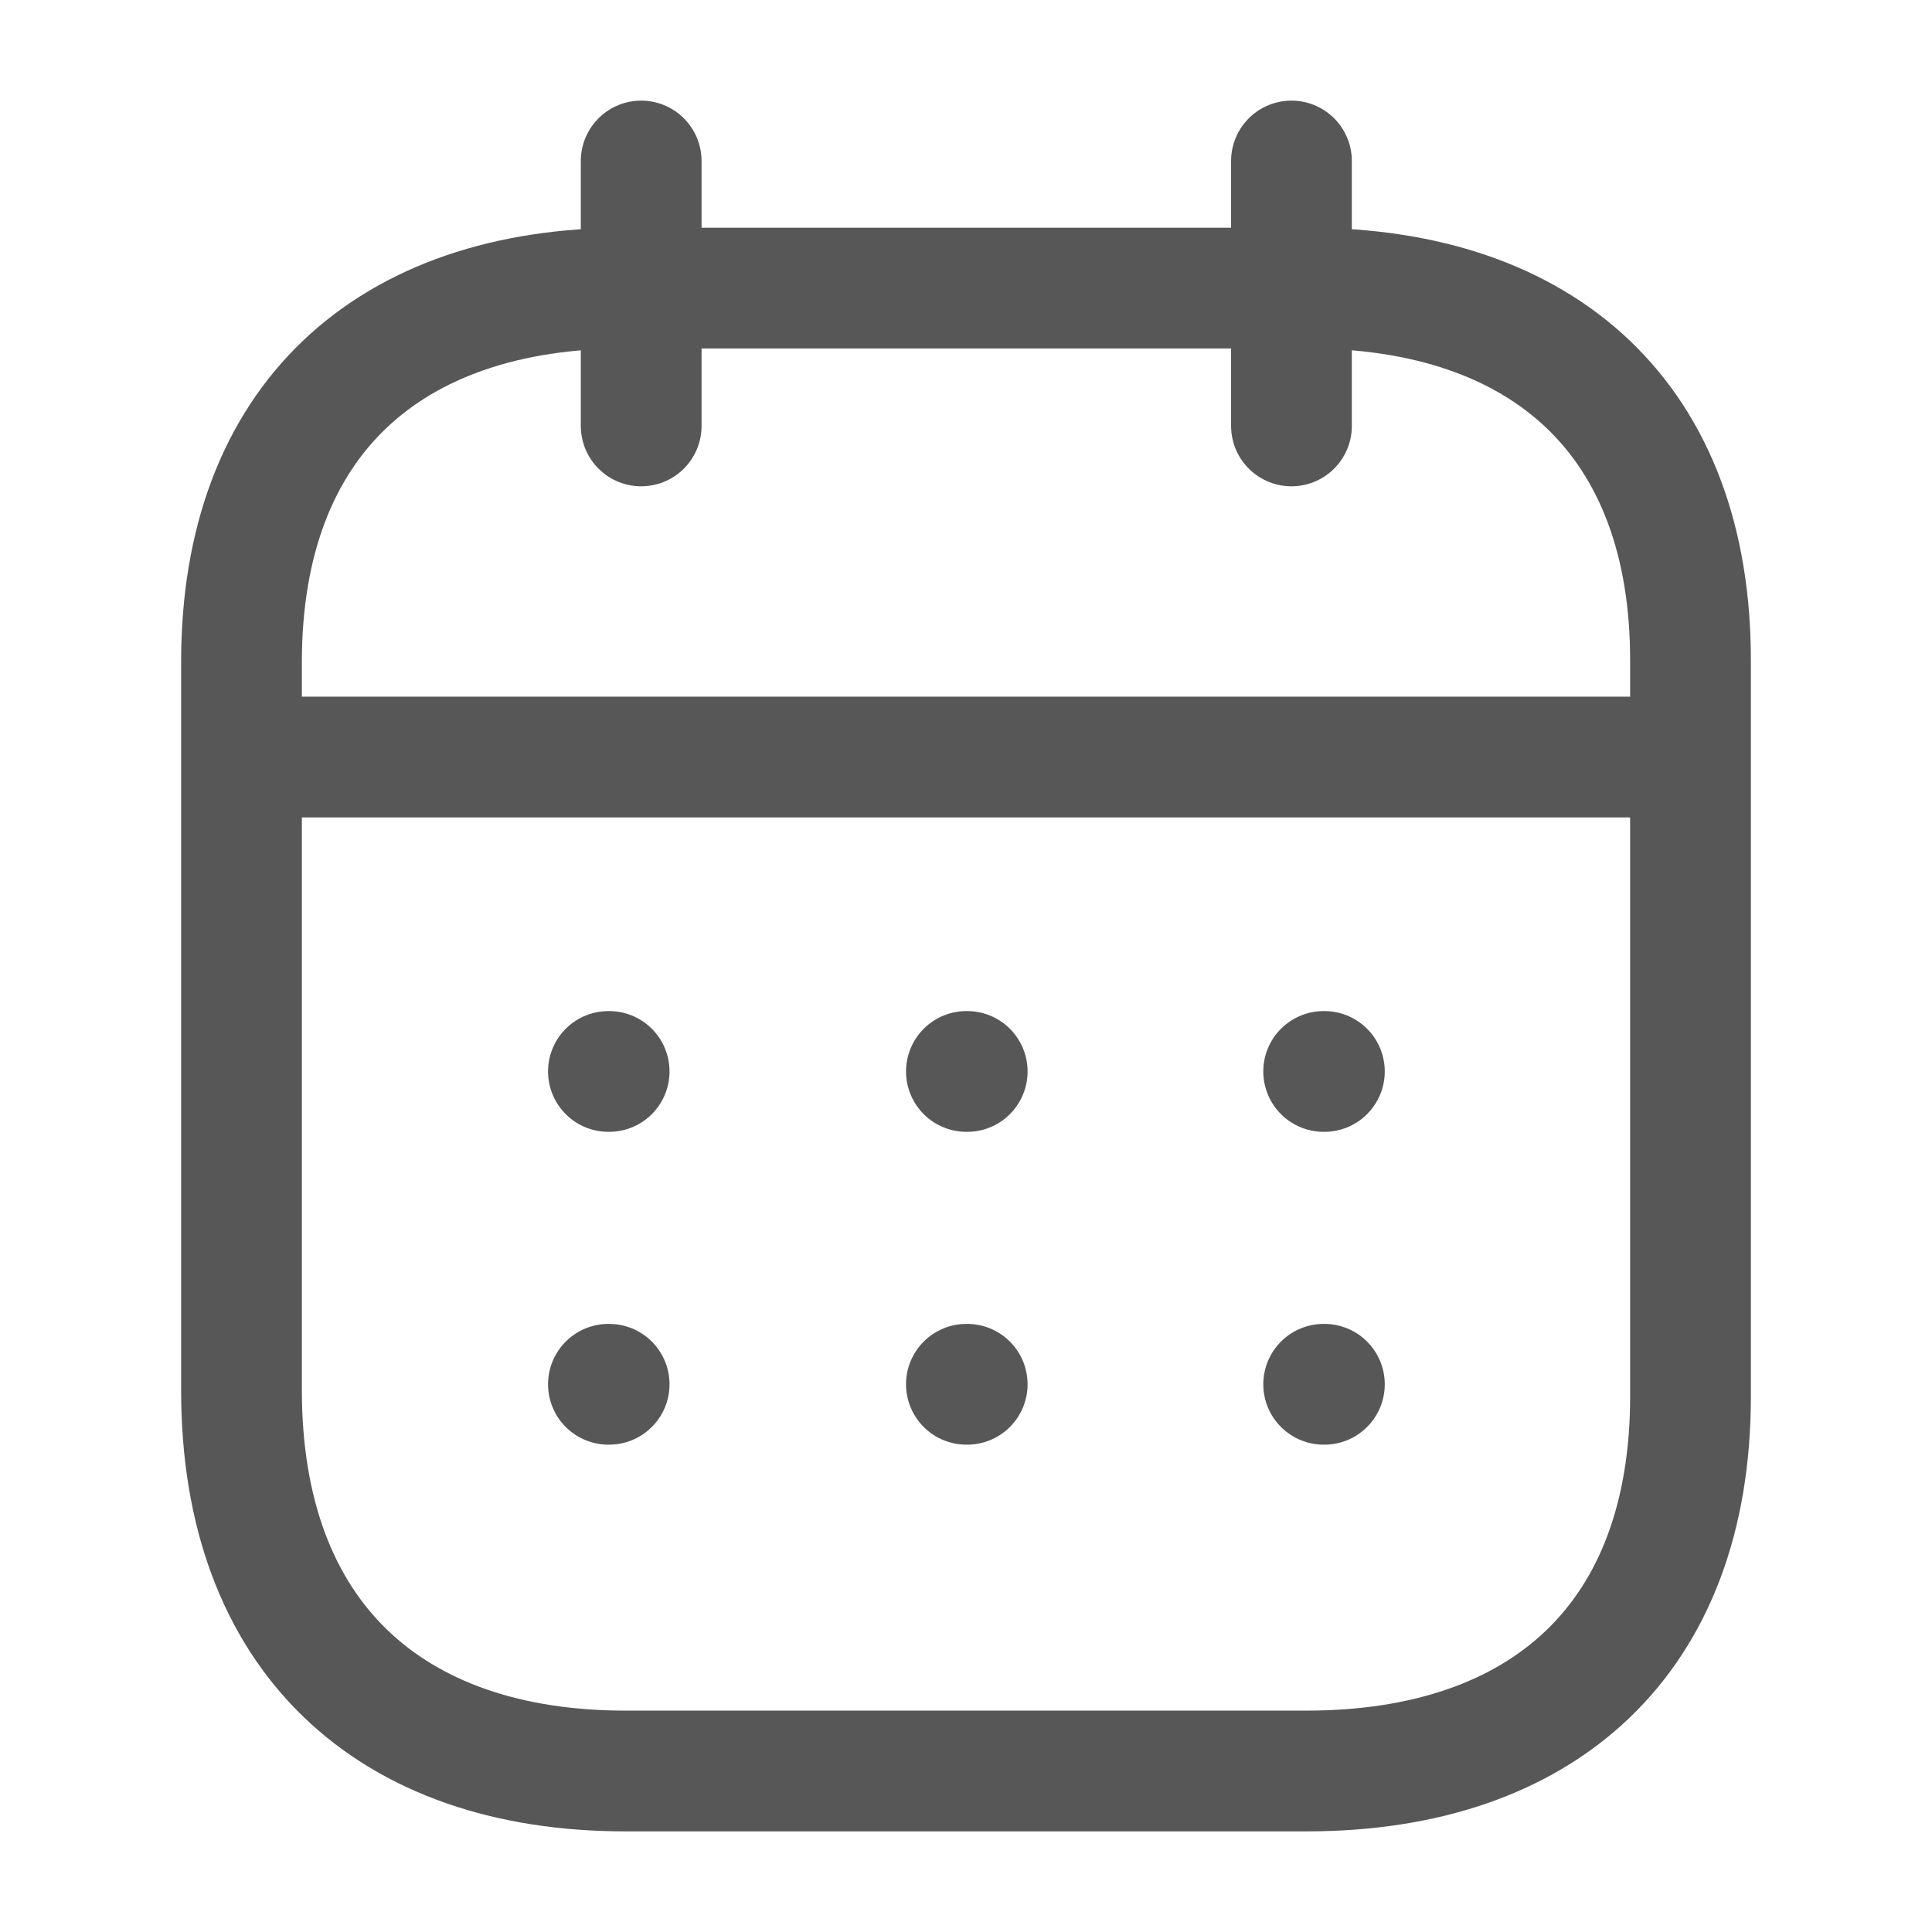
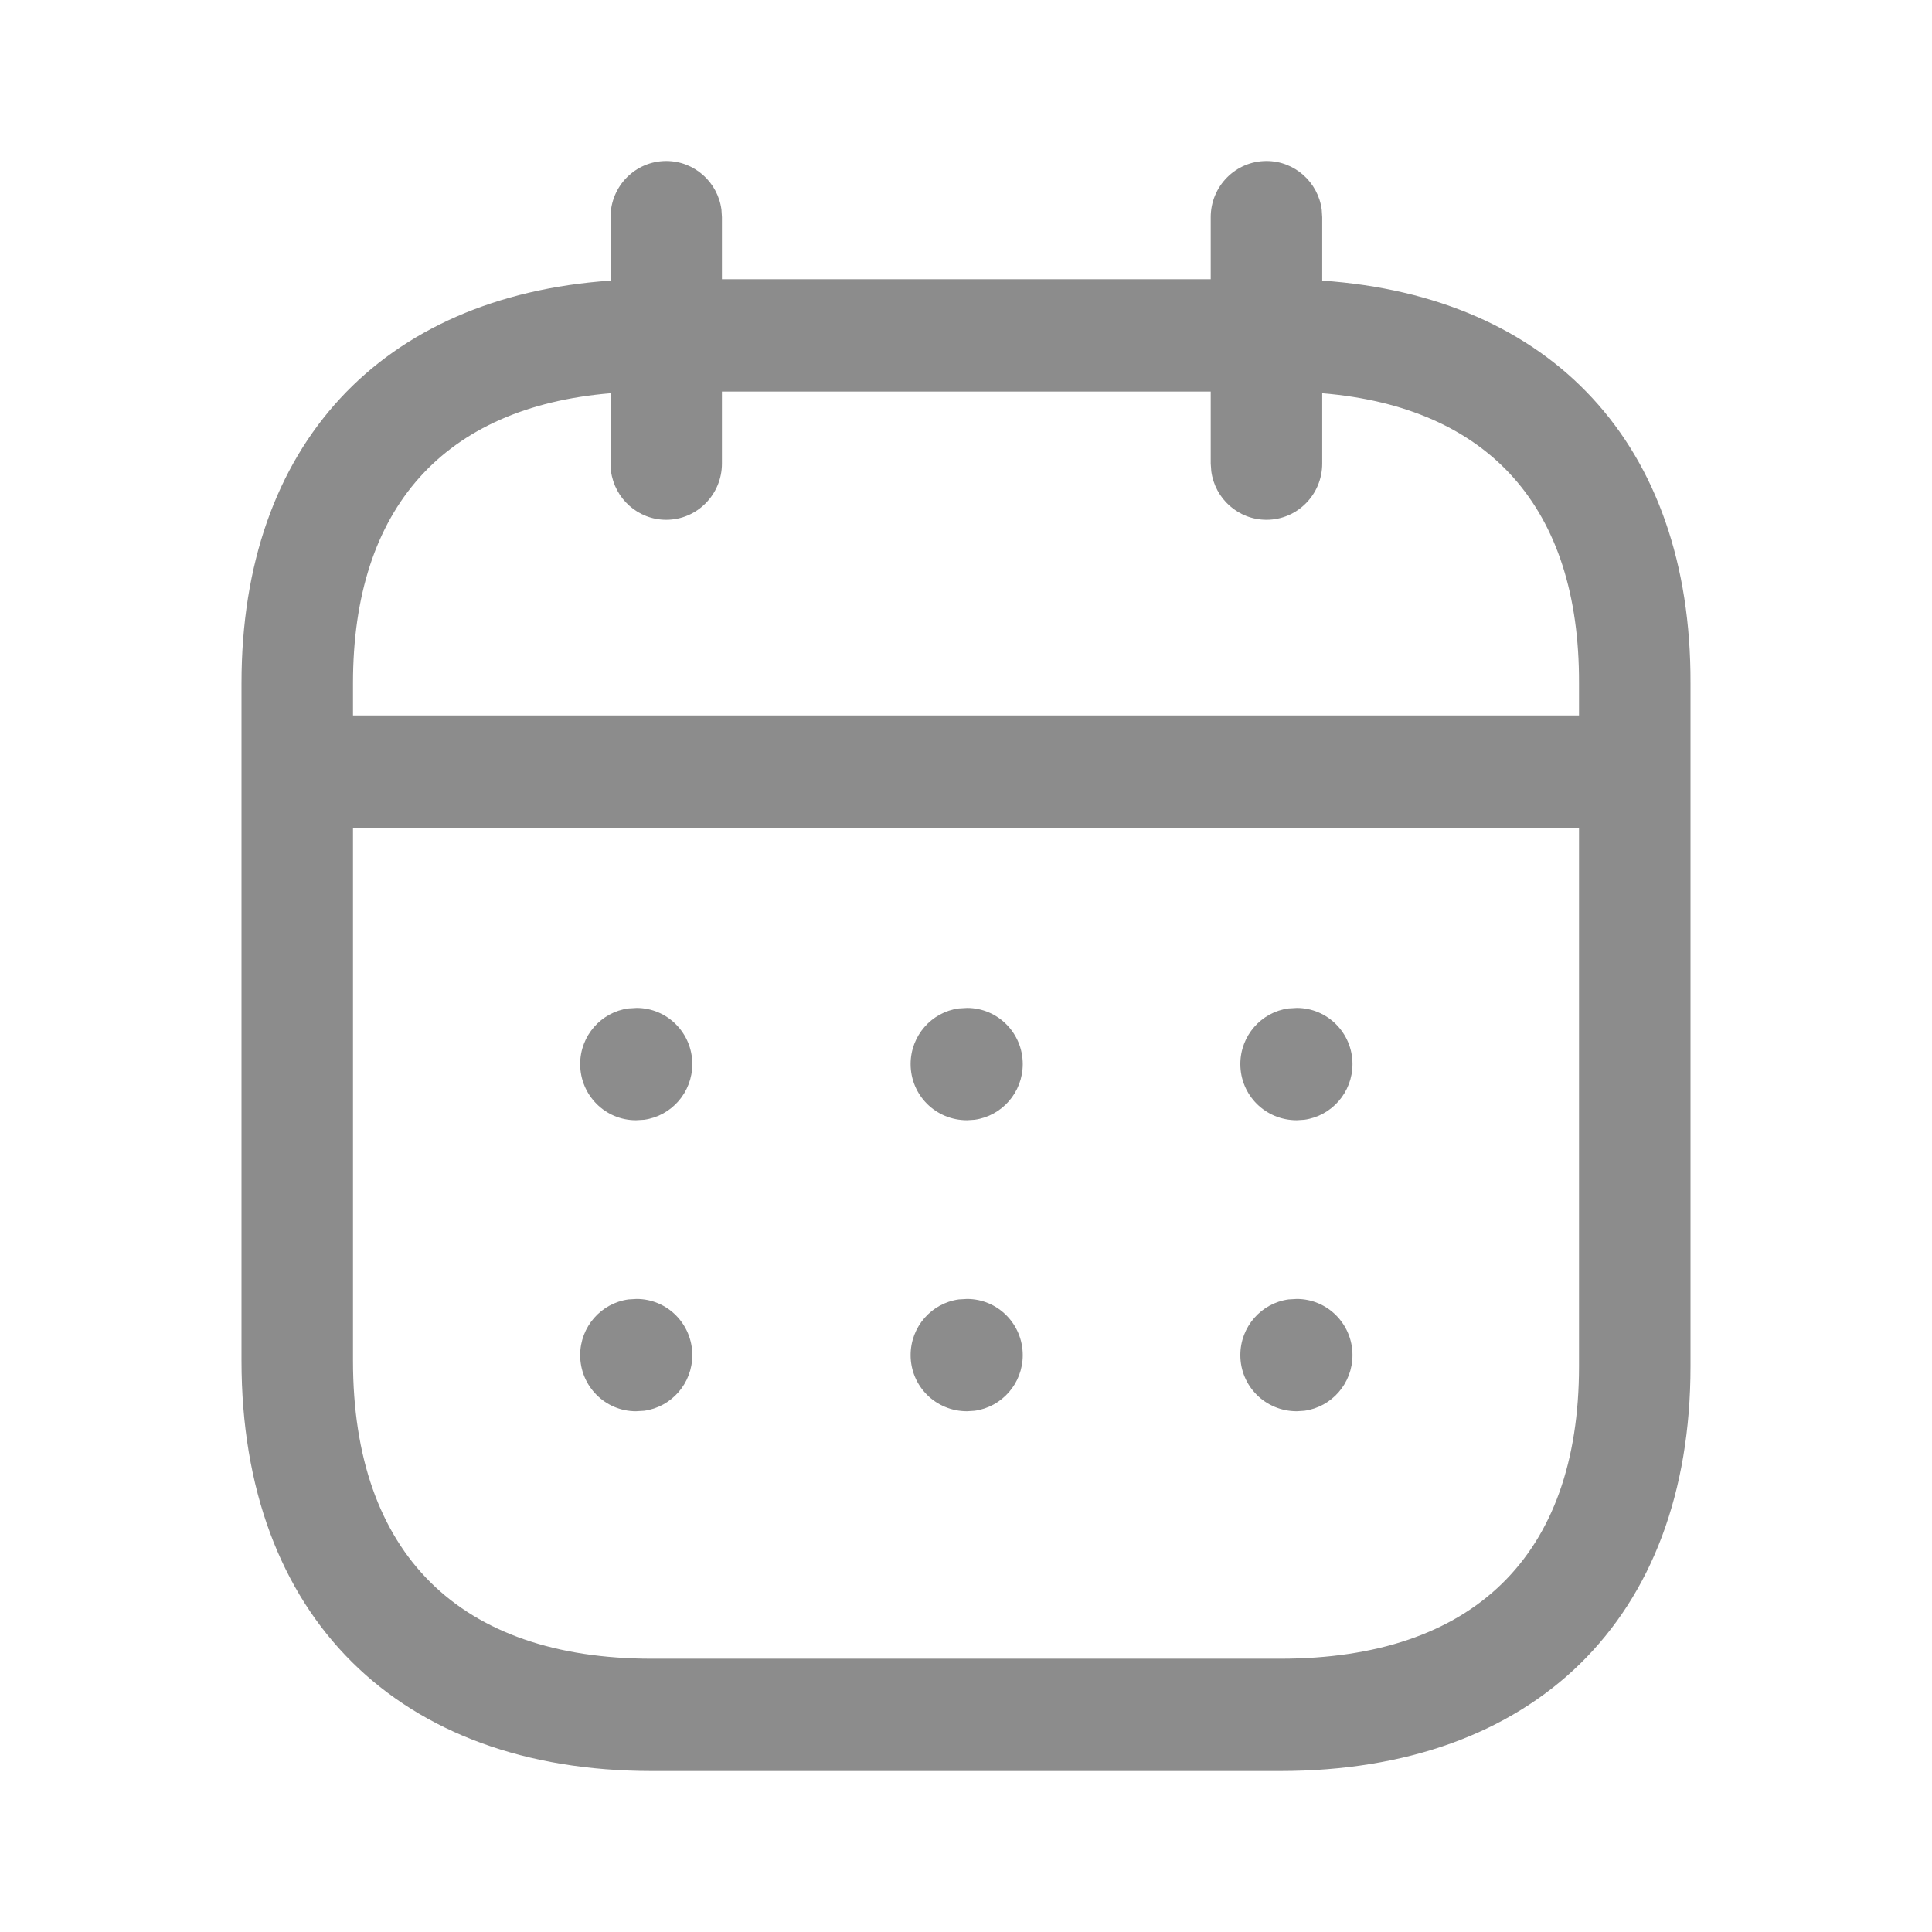
<svg xmlns="http://www.w3.org/2000/svg" width="24" height="24" viewBox="0 0 24 24" fill="none">
-   <path d="M3.092 9.404H20.916" stroke="#575757" stroke-width="1.5" stroke-linecap="round" stroke-linejoin="round" />
-   <path d="M16.443 13.31H16.452" stroke="#575757" stroke-width="1.5" stroke-linecap="round" stroke-linejoin="round" />
-   <path d="M12.005 13.31H12.015" stroke="#575757" stroke-width="1.5" stroke-linecap="round" stroke-linejoin="round" />
-   <path d="M7.558 13.31H7.567" stroke="#575757" stroke-width="1.5" stroke-linecap="round" stroke-linejoin="round" />
-   <path d="M16.443 17.196H16.452" stroke="#575757" stroke-width="1.5" stroke-linecap="round" stroke-linejoin="round" />
-   <path d="M12.005 17.196H12.015" stroke="#575757" stroke-width="1.5" stroke-linecap="round" stroke-linejoin="round" />
-   <path d="M7.558 17.196H7.567" stroke="#575757" stroke-width="1.5" stroke-linecap="round" stroke-linejoin="round" />
-   <path d="M16.043 2V5.291" stroke="#575757" stroke-width="1.5" stroke-linecap="round" stroke-linejoin="round" />
-   <path d="M7.965 2V5.291" stroke="#575757" stroke-width="1.5" stroke-linecap="round" stroke-linejoin="round" />
-   <path fill-rule="evenodd" clip-rule="evenodd" d="M16.238 3.579H7.771C4.834 3.579 3 5.215 3 8.222V17.272C3 20.326 4.834 22 7.771 22H16.229C19.175 22 21 20.355 21 17.347V8.222C21.009 5.215 19.184 3.579 16.238 3.579Z" stroke="#575757" stroke-width="1.5" stroke-linecap="round" stroke-linejoin="round" />
+   <path fill-rule="evenodd" clip-rule="evenodd" d="M16.419 2.603C16.373 2.262 16.083 2 15.733 2C15.35 2 15.04 2.312 15.04 2.698V3.469H8.968V2.698L8.962 2.603C8.916 2.262 8.626 2 8.276 2C7.893 2 7.584 2.312 7.584 2.698V3.486C4.747 3.682 3 5.52 3 8.486V16.904C3 20.087 4.958 22 8.096 22H15.904C19.045 22 21 20.119 21 16.974V8.486C21.009 5.519 19.268 3.681 16.425 3.486V2.698L16.419 2.603ZM15.04 4.864V5.759L15.047 5.854C15.092 6.194 15.382 6.457 15.733 6.457C16.115 6.457 16.425 6.144 16.425 5.759V4.885C18.494 5.057 19.622 6.303 19.615 8.484V8.888H4.385V8.486C4.385 6.306 5.519 5.058 7.584 4.885V5.759L7.59 5.854C7.636 6.194 7.925 6.457 8.276 6.457C8.658 6.457 8.968 6.144 8.968 5.759V4.864H15.04ZM4.385 10.283V16.904C4.385 19.307 5.714 20.605 8.096 20.605H15.904C18.295 20.605 19.615 19.334 19.615 16.974L19.615 10.283H4.385ZM16.801 13.218C16.801 12.833 16.491 12.521 16.109 12.521L16.006 12.527C15.668 12.573 15.408 12.865 15.408 13.218C15.408 13.604 15.718 13.916 16.109 13.916L16.203 13.91C16.541 13.863 16.801 13.572 16.801 13.218ZM12.013 12.521C12.395 12.521 12.705 12.833 12.705 13.218C12.705 13.572 12.445 13.863 12.107 13.91L12.013 13.916C11.622 13.916 11.312 13.604 11.312 13.218C11.312 12.865 11.572 12.573 11.91 12.527L12.013 12.521ZM8.6 13.218C8.6 12.833 8.29 12.521 7.908 12.521L7.806 12.527C7.468 12.573 7.207 12.865 7.207 13.218C7.207 13.604 7.517 13.916 7.9 13.916L8.002 13.91C8.34 13.863 8.6 13.572 8.6 13.218ZM16.109 16.136C16.491 16.136 16.801 16.448 16.801 16.834C16.801 17.187 16.541 17.479 16.203 17.525L16.109 17.531C15.718 17.531 15.408 17.219 15.408 16.834C15.408 16.48 15.668 16.189 16.006 16.142L16.109 16.136ZM12.705 16.834C12.705 16.448 12.395 16.136 12.013 16.136L11.91 16.142C11.572 16.189 11.312 16.48 11.312 16.834C11.312 17.219 11.622 17.531 12.013 17.531L12.107 17.525C12.445 17.479 12.705 17.187 12.705 16.834ZM7.908 16.136C8.29 16.136 8.6 16.448 8.6 16.834C8.6 17.187 8.34 17.479 8.002 17.525L7.9 17.531C7.517 17.531 7.207 17.219 7.207 16.834C7.207 16.48 7.468 16.189 7.806 16.142L7.908 16.136Z" fill="#8C8C8C" />
</svg>
